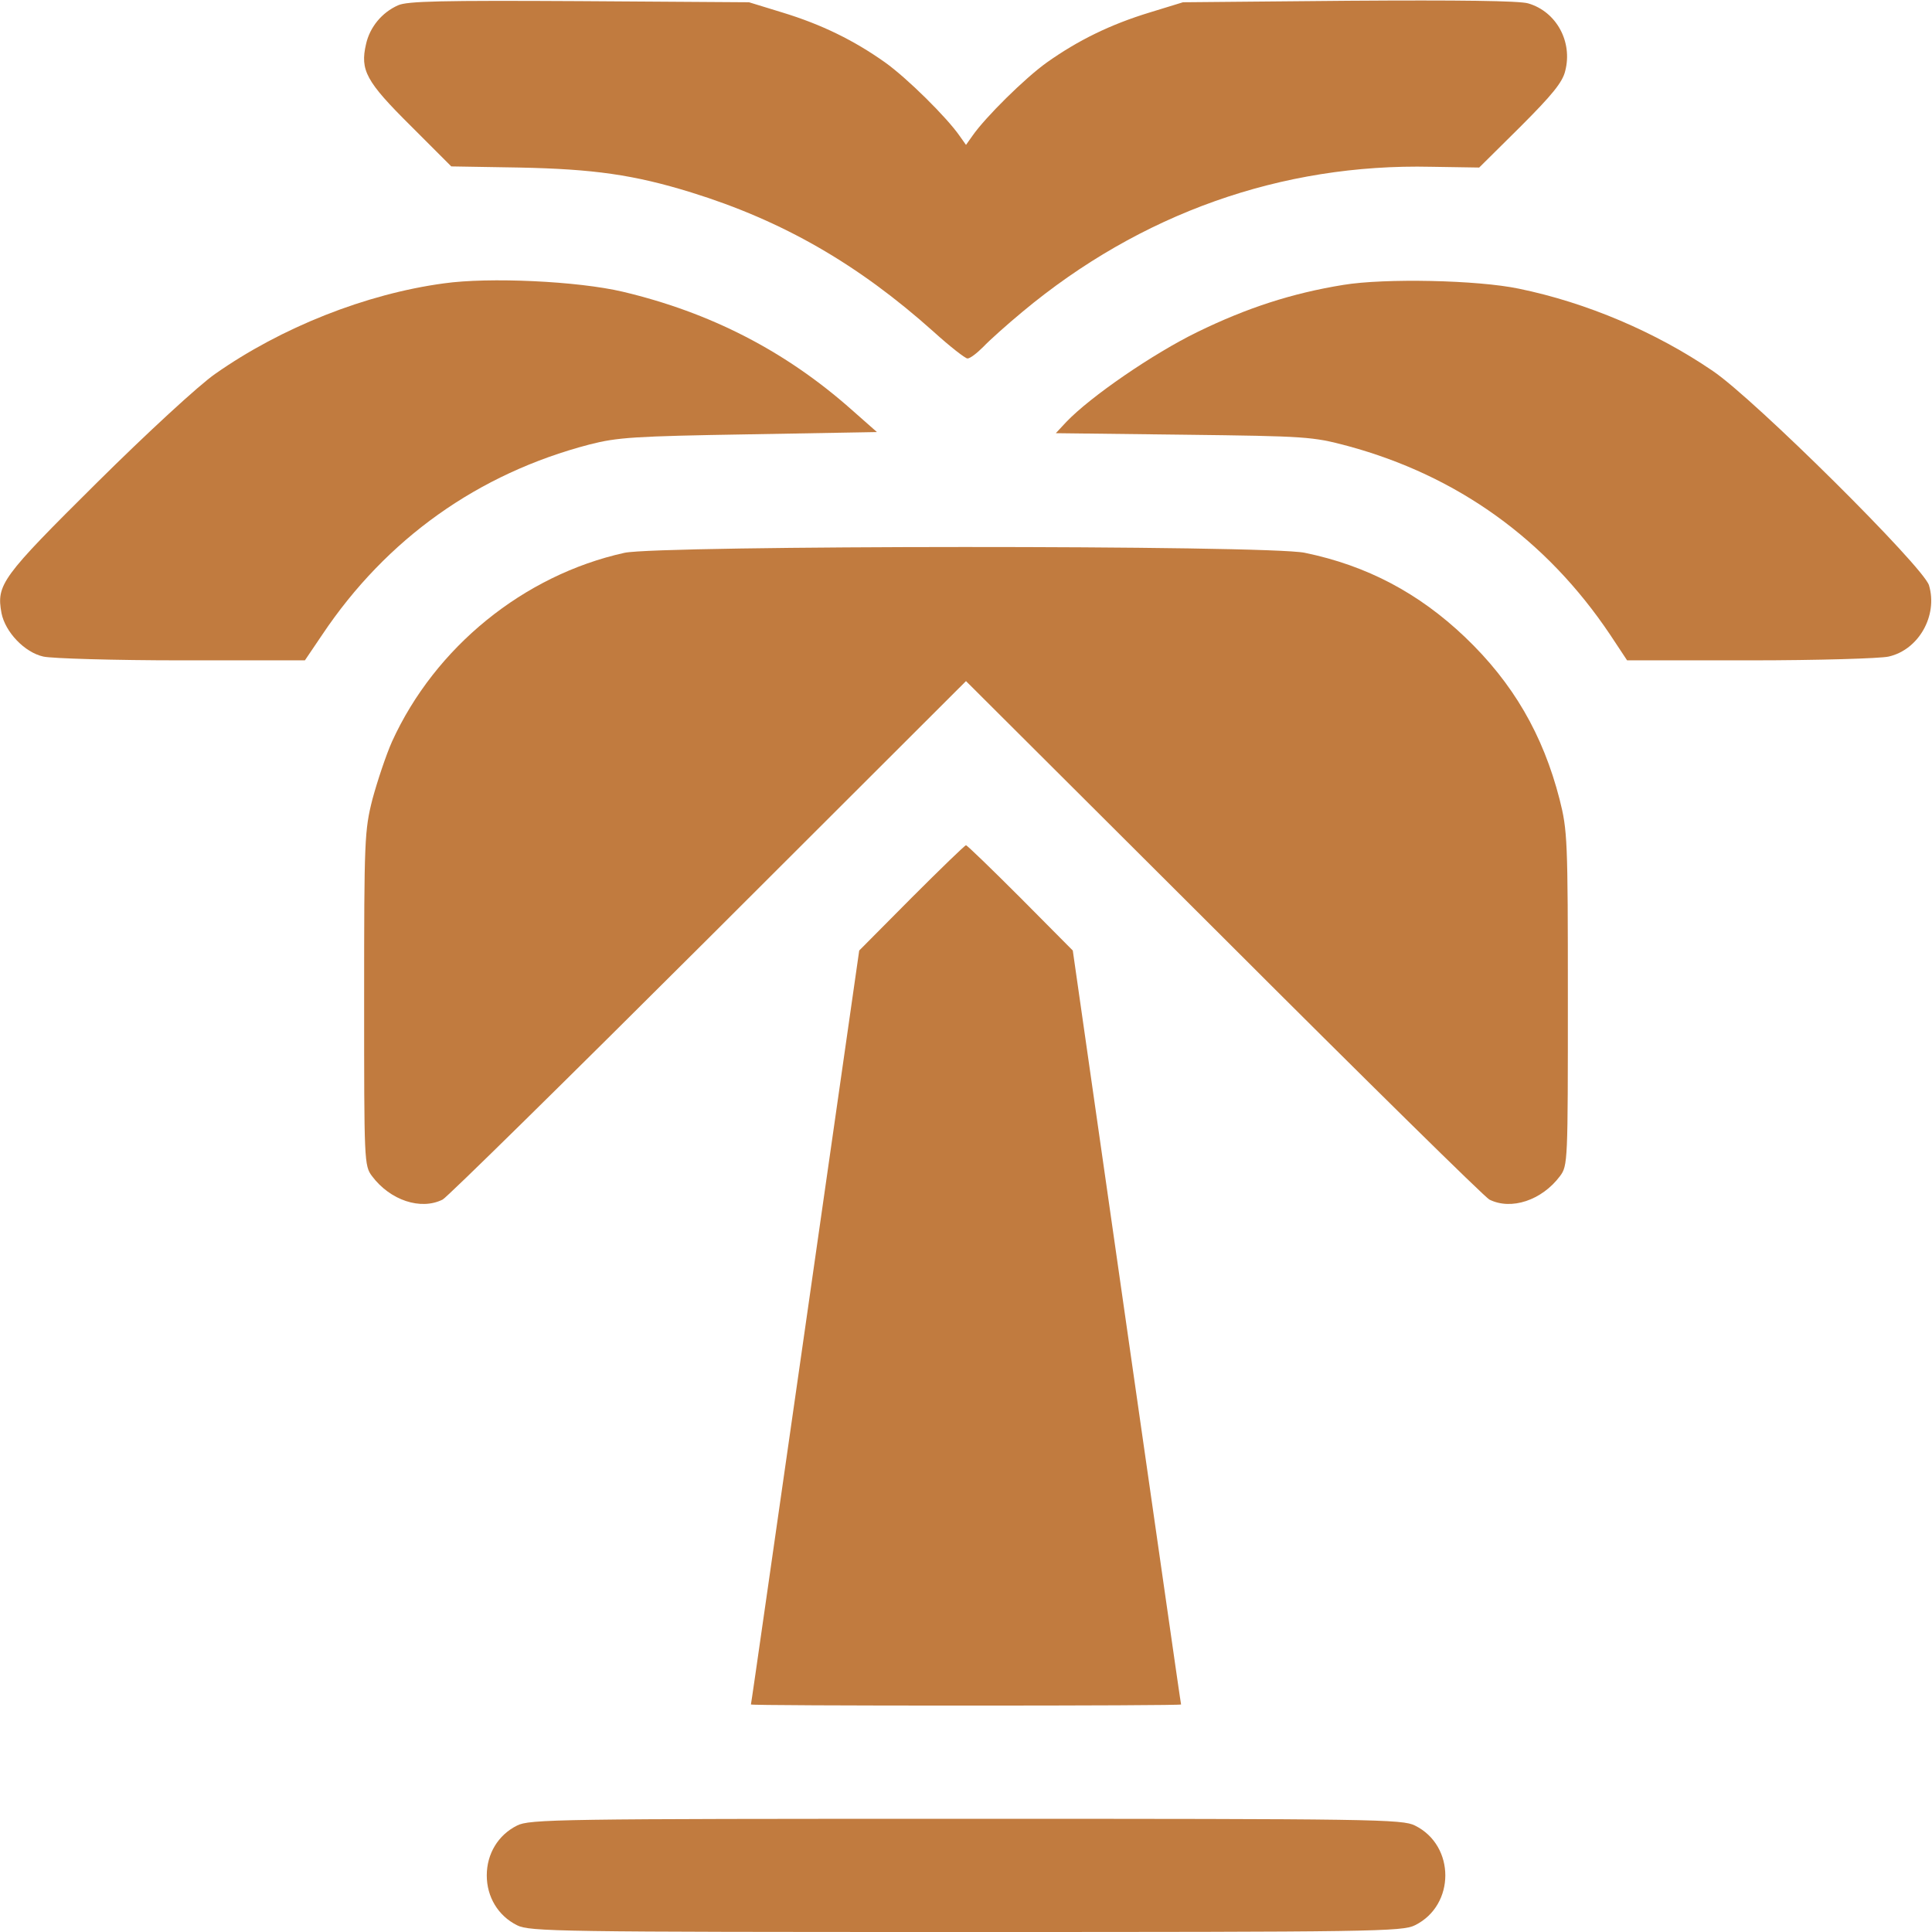
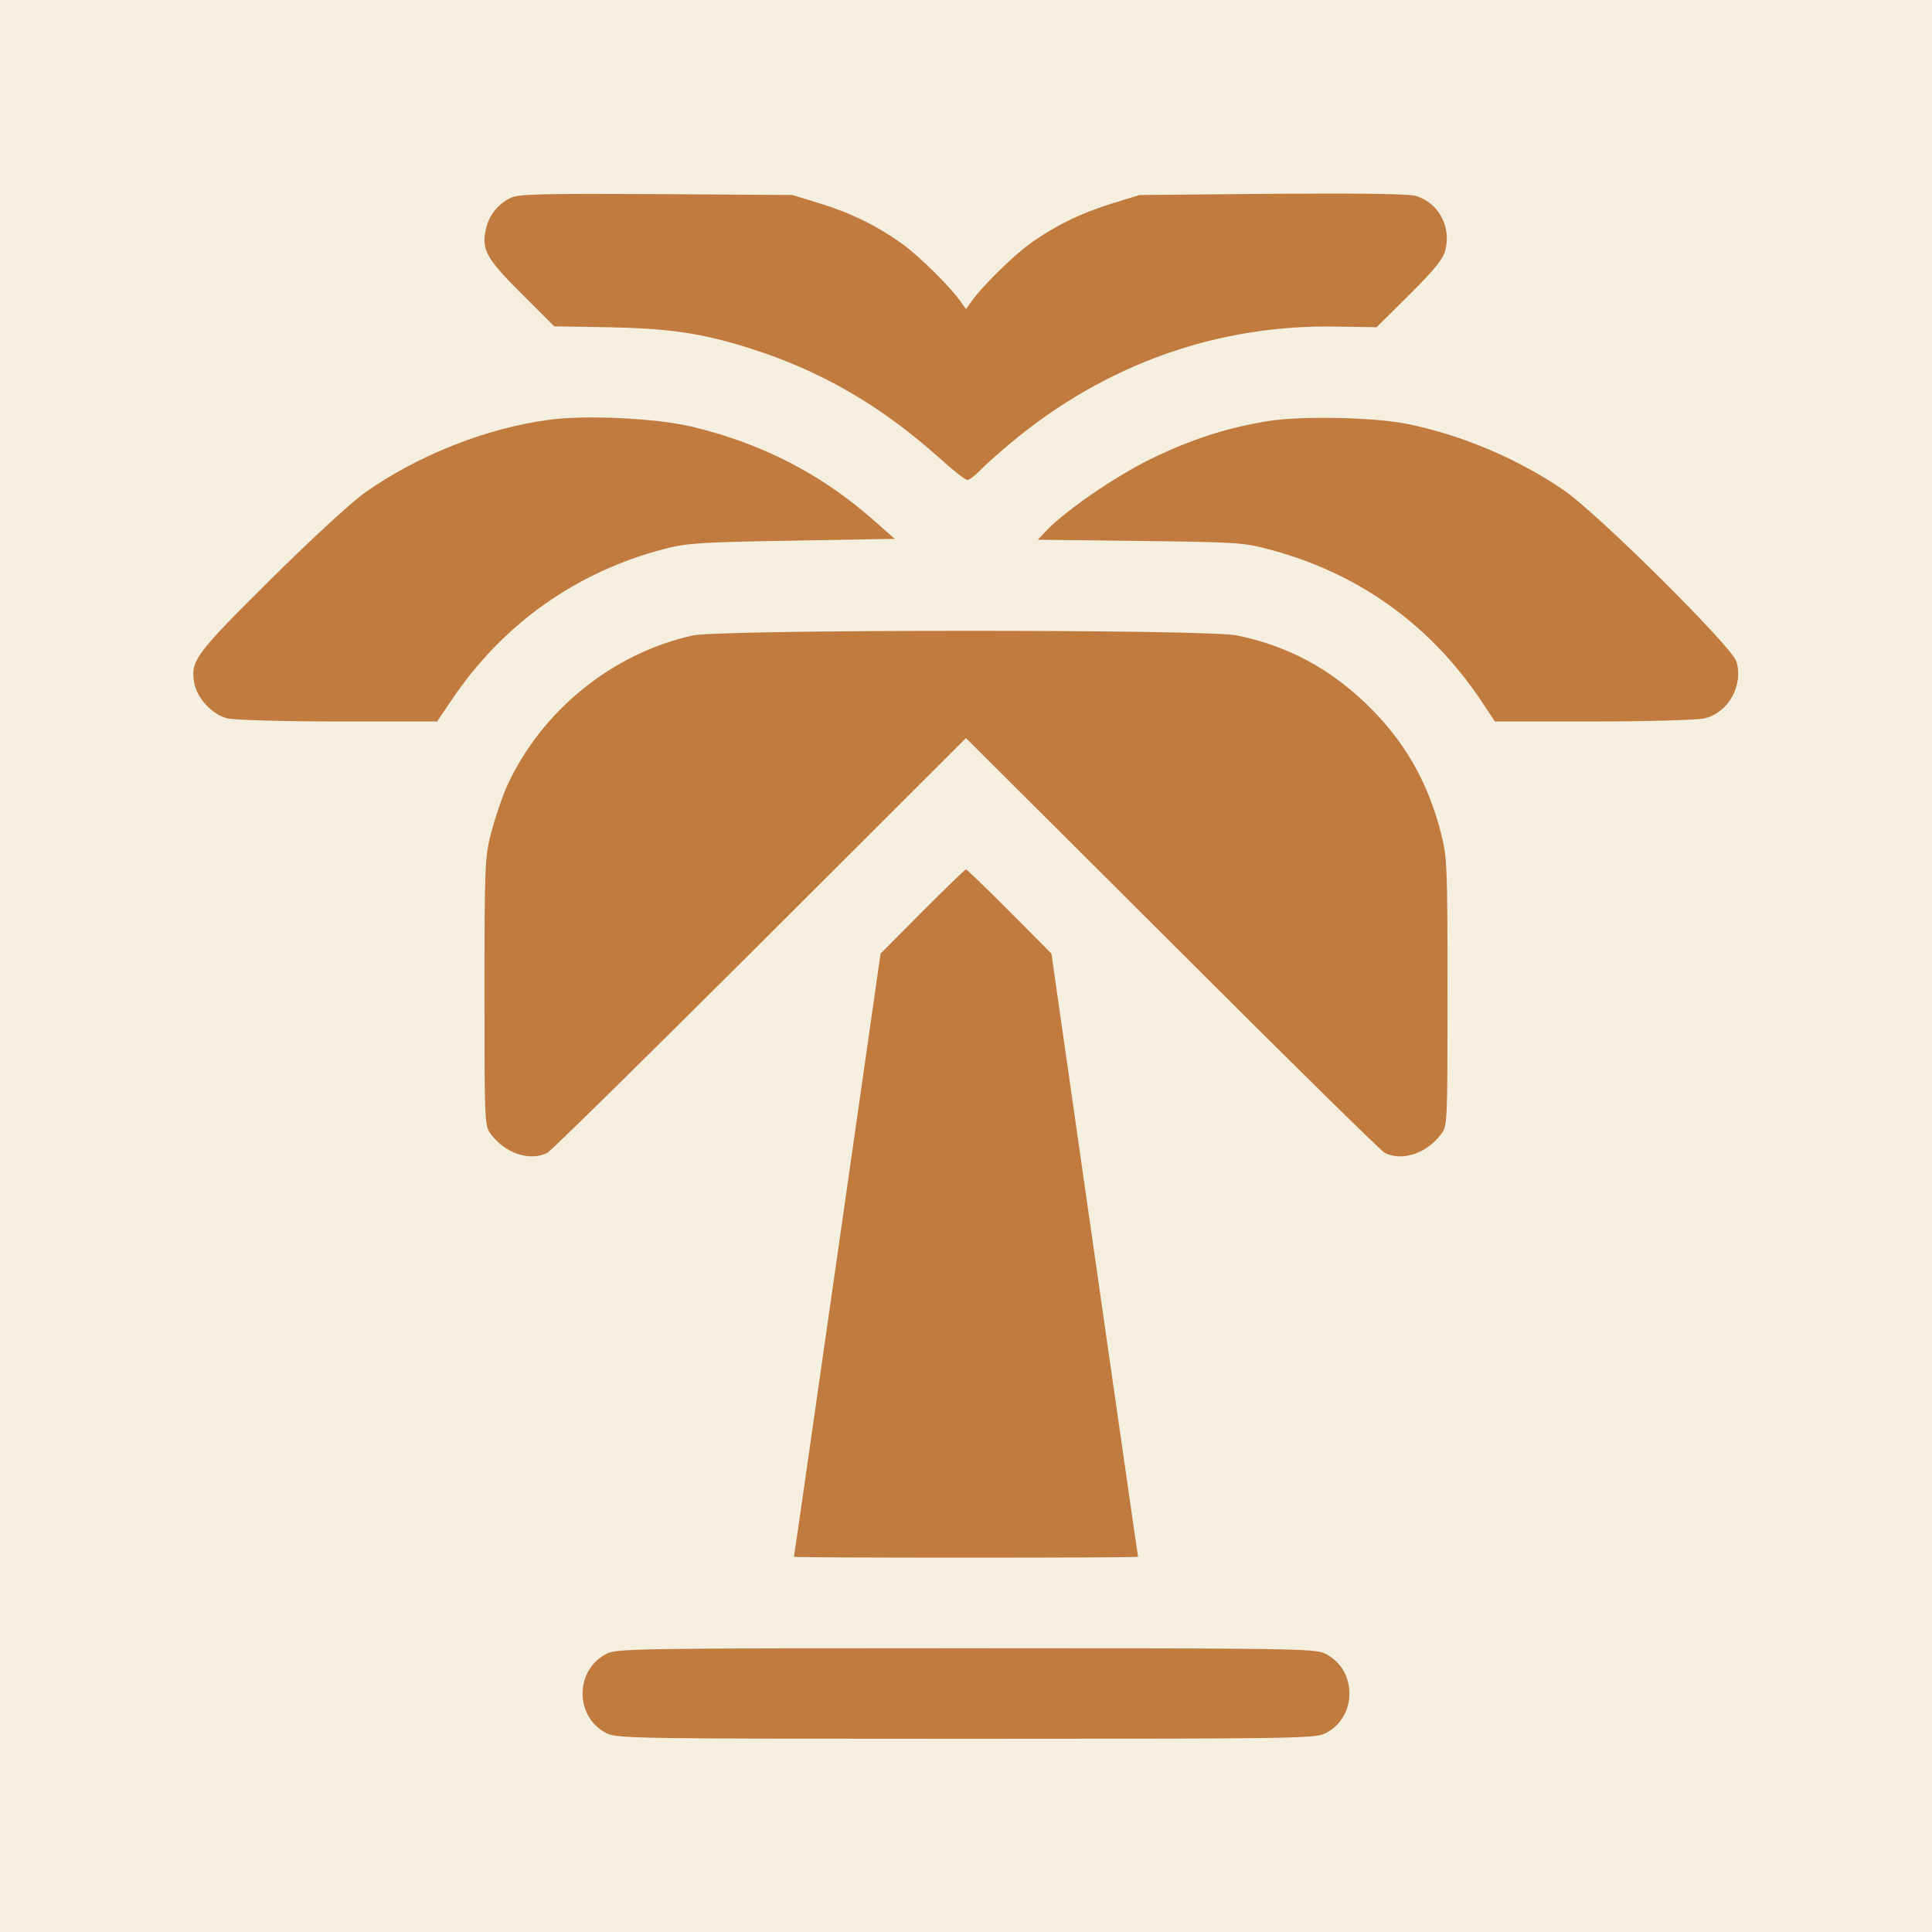
- <svg xmlns="http://www.w3.org/2000/svg" version="1.0" width="512pt" height="512pt" viewBox="0 0 512 512" preserveAspectRatio="xMidYMid meet">
-   <g transform="translate(0,512) scale(0.1,-0.1)" fill="#C17B3F" stroke="none">
-     <path d="M1055 5106 c-43 -19 -75 -58 -85 -103 -16 -69 0 -99 118 -216 l108 -108 180 -3 c197 -4 304 -19 456 -66 242 -75 442 -190 642 -369 43 -39 84 -71 90 -71 7 0 25 14 42 31 16 17 63 59 104 93 312 260 686 393 1083 384 l127 -2 109 108 c84 84 112 118 119 148 20 77 -23 157 -98 179 -23 7 -185 9 -475 7 l-440 -4 -88 -27 c-105 -32 -190 -74 -272 -132 -59 -42 -164 -146 -198 -195 l-17 -24 -17 24 c-34 49 -139 153 -198 195 -82 58 -167 100 -272 132 l-88 27 -450 3 c-364 2 -456 0 -480 -11z" />
-     <path d="M1176 4369 c-207 -28 -431 -117 -606 -240 -42 -29 -181 -157 -313 -288 -253 -251 -267 -270 -253 -346 10 -50 61 -104 111 -115 22 -5 187 -10 367 -10 l326 0 46 68 c170 254 413 427 708 504 74 19 119 22 423 27 l339 6 -68 60 c-175 155 -374 257 -606 312 -119 28 -354 39 -474 22z" />
-     <path d="M3560 4365 c-136 -22 -256 -61 -387 -125 -117 -57 -283 -171 -347 -238 l-28 -30 338 -4 c327 -4 342 -5 436 -30 291 -79 526 -248 695 -500 l45 -68 326 0 c180 0 345 5 367 10 80 18 131 109 107 189 -15 49 -462 493 -573 568 -151 103 -334 181 -514 218 -110 23 -356 28 -465 10z" />
-     <path d="M1655 3655 c-267 -59 -502 -250 -616 -500 -16 -36 -39 -105 -52 -153 -21 -83 -22 -107 -22 -529 0 -432 0 -442 21 -470 48 -64 129 -91 187 -62 12 6 329 318 705 693 l682 681 683 -681 c375 -375 692 -687 704 -693 58 -29 139 -2 187 62 21 28 21 38 21 470 0 423 -1 446 -22 529 -44 171 -123 308 -251 430 -122 116 -259 189 -424 223 -97 21 -1710 20 -1803 0z" />
-     <path d="M2416 2741 l-139 -140 -143 -998 c-79 -549 -143 -999 -144 -1000 0 -2 257 -3 570 -3 314 0 570 1 570 3 -1 1 -65 451 -144 1000 l-143 998 -139 140 c-76 76 -141 139 -144 139 -3 0 -68 -63 -144 -139z" />
-     <path d="M1370 282 c-50 -25 -80 -75 -80 -132 0 -57 30 -107 80 -132 33 -17 110 -18 1190 -18 1080 0 1157 1 1190 18 107 53 107 211 0 264 -33 17 -110 18 -1190 18 -1080 0 -1157 -1 -1190 -18z" />
+ <svg xmlns="http://www.w3.org/2000/svg" width="512" height="512" viewBox="0 0 512 512">
+   <rect width="512" height="512" fill="#F5EFE0" />
+   <g transform="translate(51.2, 51.2) scale(0.8)">
+     <g transform="translate(0,512) scale(0.1,-0.1)" fill="#C17B3F" stroke="none">
+       <path d="M1055 5106 c-43 -19 -75 -58 -85 -103 -16 -69 0 -99 118 -216 l108 -108 180 -3 c197 -4 304 -19 456 -66 242 -75 442 -190 642 -369 43 -39 84 -71 90 -71 7 0 25 14 42 31 16 17 63 59 104 93 312 260 686 393 1083 384 l127 -2 109 108 c84 84 112 118 119 148 20 77 -23 157 -98 179 -23 7 -185 9 -475 7 l-440 -4 -88 -27 c-105 -32 -190 -74 -272 -132 -59 -42 -164 -146 -198 -195 l-17 -24 -17 24 c-34 49 -139 153 -198 195 -82 58 -167 100 -272 132 l-88 27 -450 3 c-364 2 -456 0 -480 -11z" />
+       <path d="M1176 4369 c-207 -28 -431 -117 -606 -240 -42 -29 -181 -157 -313 -288 -253 -251 -267 -270 -253 -346 10 -50 61 -104 111 -115 22 -5 187 -10 367 -10 l326 0 46 68 c170 254 413 427 708 504 74 19 119 22 423 27 l339 6 -68 60 c-175 155 -374 257 -606 312 -119 28 -354 39 -474 22z" />
+       <path d="M3560 4365 c-136 -22 -256 -61 -387 -125 -117 -57 -283 -171 -347 -238 l-28 -30 338 -4 c327 -4 342 -5 436 -30 291 -79 526 -248 695 -500 l45 -68 326 0 c180 0 345 5 367 10 80 18 131 109 107 189 -15 49 -462 493 -573 568 -151 103 -334 181 -514 218 -110 23 -356 28 -465 10z" />
+       <path d="M1655 3655 c-267 -59 -502 -250 -616 -500 -16 -36 -39 -105 -52 -153 -21 -83 -22 -107 -22 -529 0 -432 0 -442 21 -470 48 -64 129 -91 187 -62 12 6 329 318 705 693 l682 681 683 -681 c375 -375 692 -687 704 -693 58 -29 139 -2 187 62 21 28 21 38 21 470 0 423 -1 446 -22 529 -44 171 -123 308 -251 430 -122 116 -259 189 -424 223 -97 21 -1710 20 -1803 0z" />
+       <path d="M2416 2741 l-139 -140 -143 -998 c-79 -549 -143 -999 -144 -1000 0 -2 257 -3 570 -3 314 0 570 1 570 3 -1 1 -65 451 -144 1000 l-143 998 -139 140 c-76 76 -141 139 -144 139 -3 0 -68 -63 -144 -139z" />
+       <path d="M1370 282 c-50 -25 -80 -75 -80 -132 0 -57 30 -107 80 -132 33 -17 110 -18 1190 -18 1080 0 1157 1 1190 18 107 53 107 211 0 264 -33 17 -110 18 -1190 18 -1080 0 -1157 -1 -1190 -18z" />
+     </g>
  </g>
</svg>
